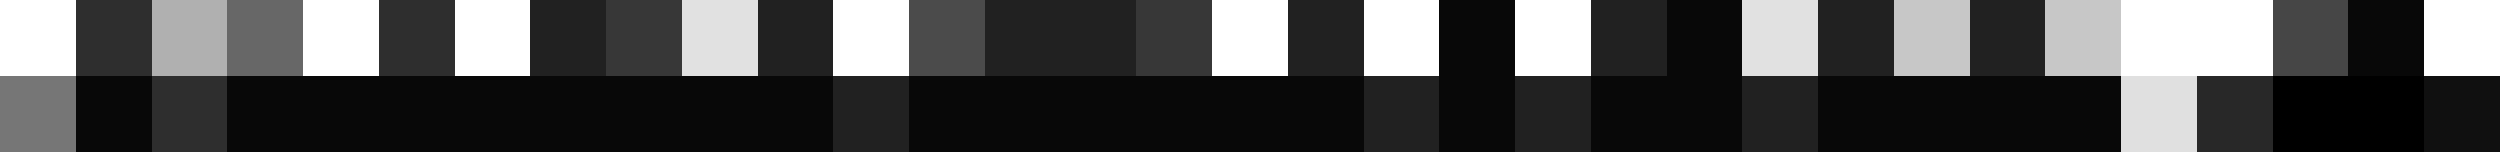
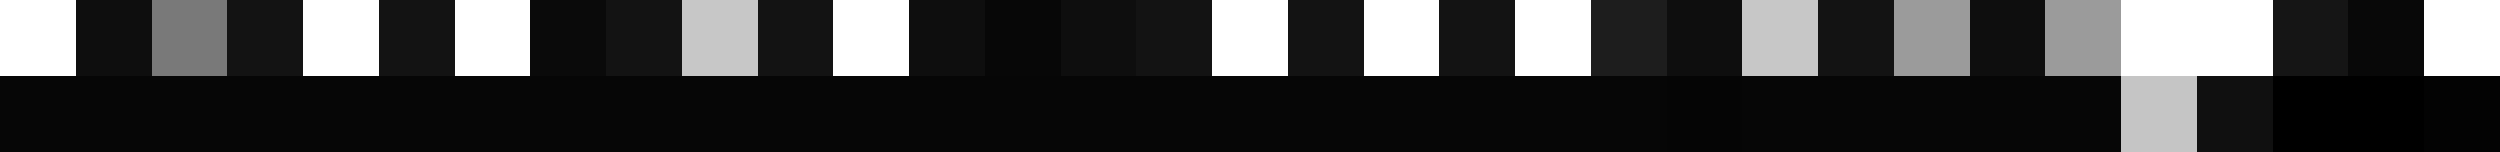
<svg xmlns="http://www.w3.org/2000/svg" version="1.1" width="33" height="2" shape-rendering="crispEdges">
-   <rect x="1" y="0" width="1" height="1" fill="#2E2E2E" />
-   <rect x="2" y="0" width="1" height="1" fill="#080808" opacity="0.322" />
-   <rect x="3" y="0" width="1" height="1" fill="#676767" />
-   <rect x="5" y="0" width="1" height="1" fill="#2E2E2E" />
-   <rect x="7" y="0" width="1" height="1" fill="#212121" />
-   <rect x="8" y="0" width="1" height="1" fill="#373737" />
-   <rect x="9" y="0" width="1" height="1" fill="#080808" opacity="0.122" />
-   <rect x="10" y="0" width="1" height="1" fill="#212121" />
-   <rect x="12" y="0" width="1" height="1" fill="#4B4B4B" />
-   <rect x="13" y="0" width="1" height="1" fill="#212121" />
-   <rect x="14" y="0" width="1" height="1" fill="#212121" />
-   <rect x="15" y="0" width="1" height="1" fill="#373737" />
-   <rect x="17" y="0" width="1" height="1" fill="#212121" />
-   <rect x="19" y="0" width="1" height="1" fill="#080808" />
-   <rect x="21" y="0" width="1" height="1" fill="#212121" />
-   <rect x="22" y="0" width="1" height="1" fill="#080808" />
-   <rect x="23" y="0" width="1" height="1" fill="#080808" opacity="0.122" />
-   <rect x="24" y="0" width="1" height="1" fill="#212121" />
-   <rect x="25" y="0" width="1" height="1" fill="#080808" opacity="0.227" />
-   <rect x="26" y="0" width="1" height="1" fill="#212121" />
-   <rect x="27" y="0" width="1" height="1" fill="#080808" opacity="0.227" />
-   <rect x="30" y="0" width="1" height="1" fill="#464646" />
+   <rect x="1" y="0" width="1" height="1" fill="#0E0E0E" />
+   <rect x="2" y="0" width="1" height="1" fill="#080808" opacity="0.541" />
+   <rect x="3" y="0" width="1" height="1" fill="#131313" />
+   <rect x="5" y="0" width="1" height="1" fill="#131313" />
+   <rect x="7" y="0" width="1" height="1" fill="#0A0A0A" />
+   <rect x="8" y="0" width="1" height="1" fill="#131313" />
+   <rect x="9" y="0" width="1" height="1" fill="#080808" opacity="0.227" />
+   <rect x="10" y="0" width="1" height="1" fill="#131313" />
+   <rect x="12" y="0" width="1" height="1" fill="#0E0E0E" />
+   <rect x="13" y="0" width="1" height="1" fill="#070707" />
+   <rect x="14" y="0" width="1" height="1" fill="#0E0E0E" />
+   <rect x="15" y="0" width="1" height="1" fill="#131313" />
+   <rect x="17" y="0" width="1" height="1" fill="#131313" />
+   <rect x="19" y="0" width="1" height="1" fill="#131313" />
+   <rect x="21" y="0" width="1" height="1" fill="#1D1D1D" />
+   <rect x="22" y="0" width="1" height="1" fill="#0E0E0E" />
+   <rect x="23" y="0" width="1" height="1" fill="#080808" opacity="0.227" />
+   <rect x="24" y="0" width="1" height="1" fill="#131313" />
+   <rect x="25" y="0" width="1" height="1" fill="#080808" opacity="0.404" />
+   <rect x="26" y="0" width="1" height="1" fill="#0E0E0E" />
+   <rect x="27" y="0" width="1" height="1" fill="#080808" opacity="0.404" />
+   <rect x="30" y="0" width="1" height="1" fill="#151515" />
  <rect x="31" y="0" width="1" height="1" fill="#080808" />
-   <rect x="0" y="1" width="1" height="1" fill="#000000" opacity="0.537" />
-   <rect x="1" y="1" width="1" height="1" fill="#080808" />
-   <rect x="2" y="1" width="1" height="1" fill="#2E2E2E" />
-   <rect x="3" y="1" width="1" height="1" fill="#080808" />
-   <rect x="4" y="1" width="1" height="1" fill="#080808" />
-   <rect x="5" y="1" width="1" height="1" fill="#080808" />
-   <rect x="6" y="1" width="1" height="1" fill="#080808" />
-   <rect x="7" y="1" width="1" height="1" fill="#080808" />
-   <rect x="8" y="1" width="1" height="1" fill="#080808" />
-   <rect x="9" y="1" width="1" height="1" fill="#080808" />
-   <rect x="10" y="1" width="1" height="1" fill="#080808" />
-   <rect x="11" y="1" width="1" height="1" fill="#212121" />
-   <rect x="12" y="1" width="1" height="1" fill="#080808" />
-   <rect x="13" y="1" width="1" height="1" fill="#080808" />
-   <rect x="14" y="1" width="1" height="1" fill="#080808" />
-   <rect x="15" y="1" width="1" height="1" fill="#080808" />
-   <rect x="16" y="1" width="1" height="1" fill="#080808" />
-   <rect x="17" y="1" width="1" height="1" fill="#080808" />
-   <rect x="18" y="1" width="1" height="1" fill="#212121" />
-   <rect x="19" y="1" width="1" height="1" fill="#080808" />
-   <rect x="20" y="1" width="1" height="1" fill="#212121" />
-   <rect x="21" y="1" width="1" height="1" fill="#080808" />
-   <rect x="22" y="1" width="1" height="1" fill="#080808" />
-   <rect x="23" y="1" width="1" height="1" fill="#212121" />
-   <rect x="24" y="1" width="1" height="1" fill="#080808" />
-   <rect x="25" y="1" width="1" height="1" fill="#080808" />
-   <rect x="26" y="1" width="1" height="1" fill="#080808" />
-   <rect x="27" y="1" width="1" height="1" fill="#080808" />
-   <rect x="28" y="1" width="1" height="1" fill="#000000" opacity="0.122" />
-   <rect x="29" y="1" width="1" height="1" fill="#282828" />
+   <rect x="0" y="1" width="1" height="1" fill="#000000" opacity="0.976" />
+   <rect x="1" y="1" width="1" height="1" fill="#060606" />
+   <rect x="2" y="1" width="1" height="1" fill="#060606" />
+   <rect x="3" y="1" width="1" height="1" fill="#060606" />
+   <rect x="4" y="1" width="1" height="1" fill="#060606" />
+   <rect x="5" y="1" width="1" height="1" fill="#060606" />
+   <rect x="6" y="1" width="1" height="1" fill="#060606" />
+   <rect x="7" y="1" width="1" height="1" fill="#060606" />
+   <rect x="8" y="1" width="1" height="1" fill="#060606" />
+   <rect x="9" y="1" width="1" height="1" fill="#060606" />
+   <rect x="10" y="1" width="1" height="1" fill="#060606" />
+   <rect x="11" y="1" width="1" height="1" fill="#060606" />
+   <rect x="12" y="1" width="1" height="1" fill="#060606" />
+   <rect x="13" y="1" width="1" height="1" fill="#060606" />
+   <rect x="14" y="1" width="1" height="1" fill="#060606" />
+   <rect x="15" y="1" width="1" height="1" fill="#060606" />
+   <rect x="16" y="1" width="1" height="1" fill="#060606" />
+   <rect x="17" y="1" width="1" height="1" fill="#060606" />
+   <rect x="18" y="1" width="1" height="1" fill="#060606" />
+   <rect x="19" y="1" width="1" height="1" fill="#060606" />
+   <rect x="20" y="1" width="1" height="1" fill="#060606" />
+   <rect x="21" y="1" width="1" height="1" fill="#060606" />
+   <rect x="22" y="1" width="1" height="1" fill="#050505" />
+   <rect x="23" y="1" width="1" height="1" fill="#060606" />
+   <rect x="24" y="1" width="1" height="1" fill="#060606" />
+   <rect x="25" y="1" width="1" height="1" fill="#060606" />
+   <rect x="26" y="1" width="1" height="1" fill="#060606" />
+   <rect x="27" y="1" width="1" height="1" fill="#060606" />
+   <rect x="28" y="1" width="1" height="1" fill="#000000" opacity="0.227" />
+   <rect x="29" y="1" width="1" height="1" fill="#101010" />
  <rect x="30" y="1" width="1" height="1" fill="#000000" />
  <rect x="31" y="1" width="1" height="1" fill="#000000" />
-   <rect x="32" y="1" width="1" height="1" fill="#101010" />
+   <rect x="32" y="1" width="1" height="1" fill="#030303" />
</svg>
